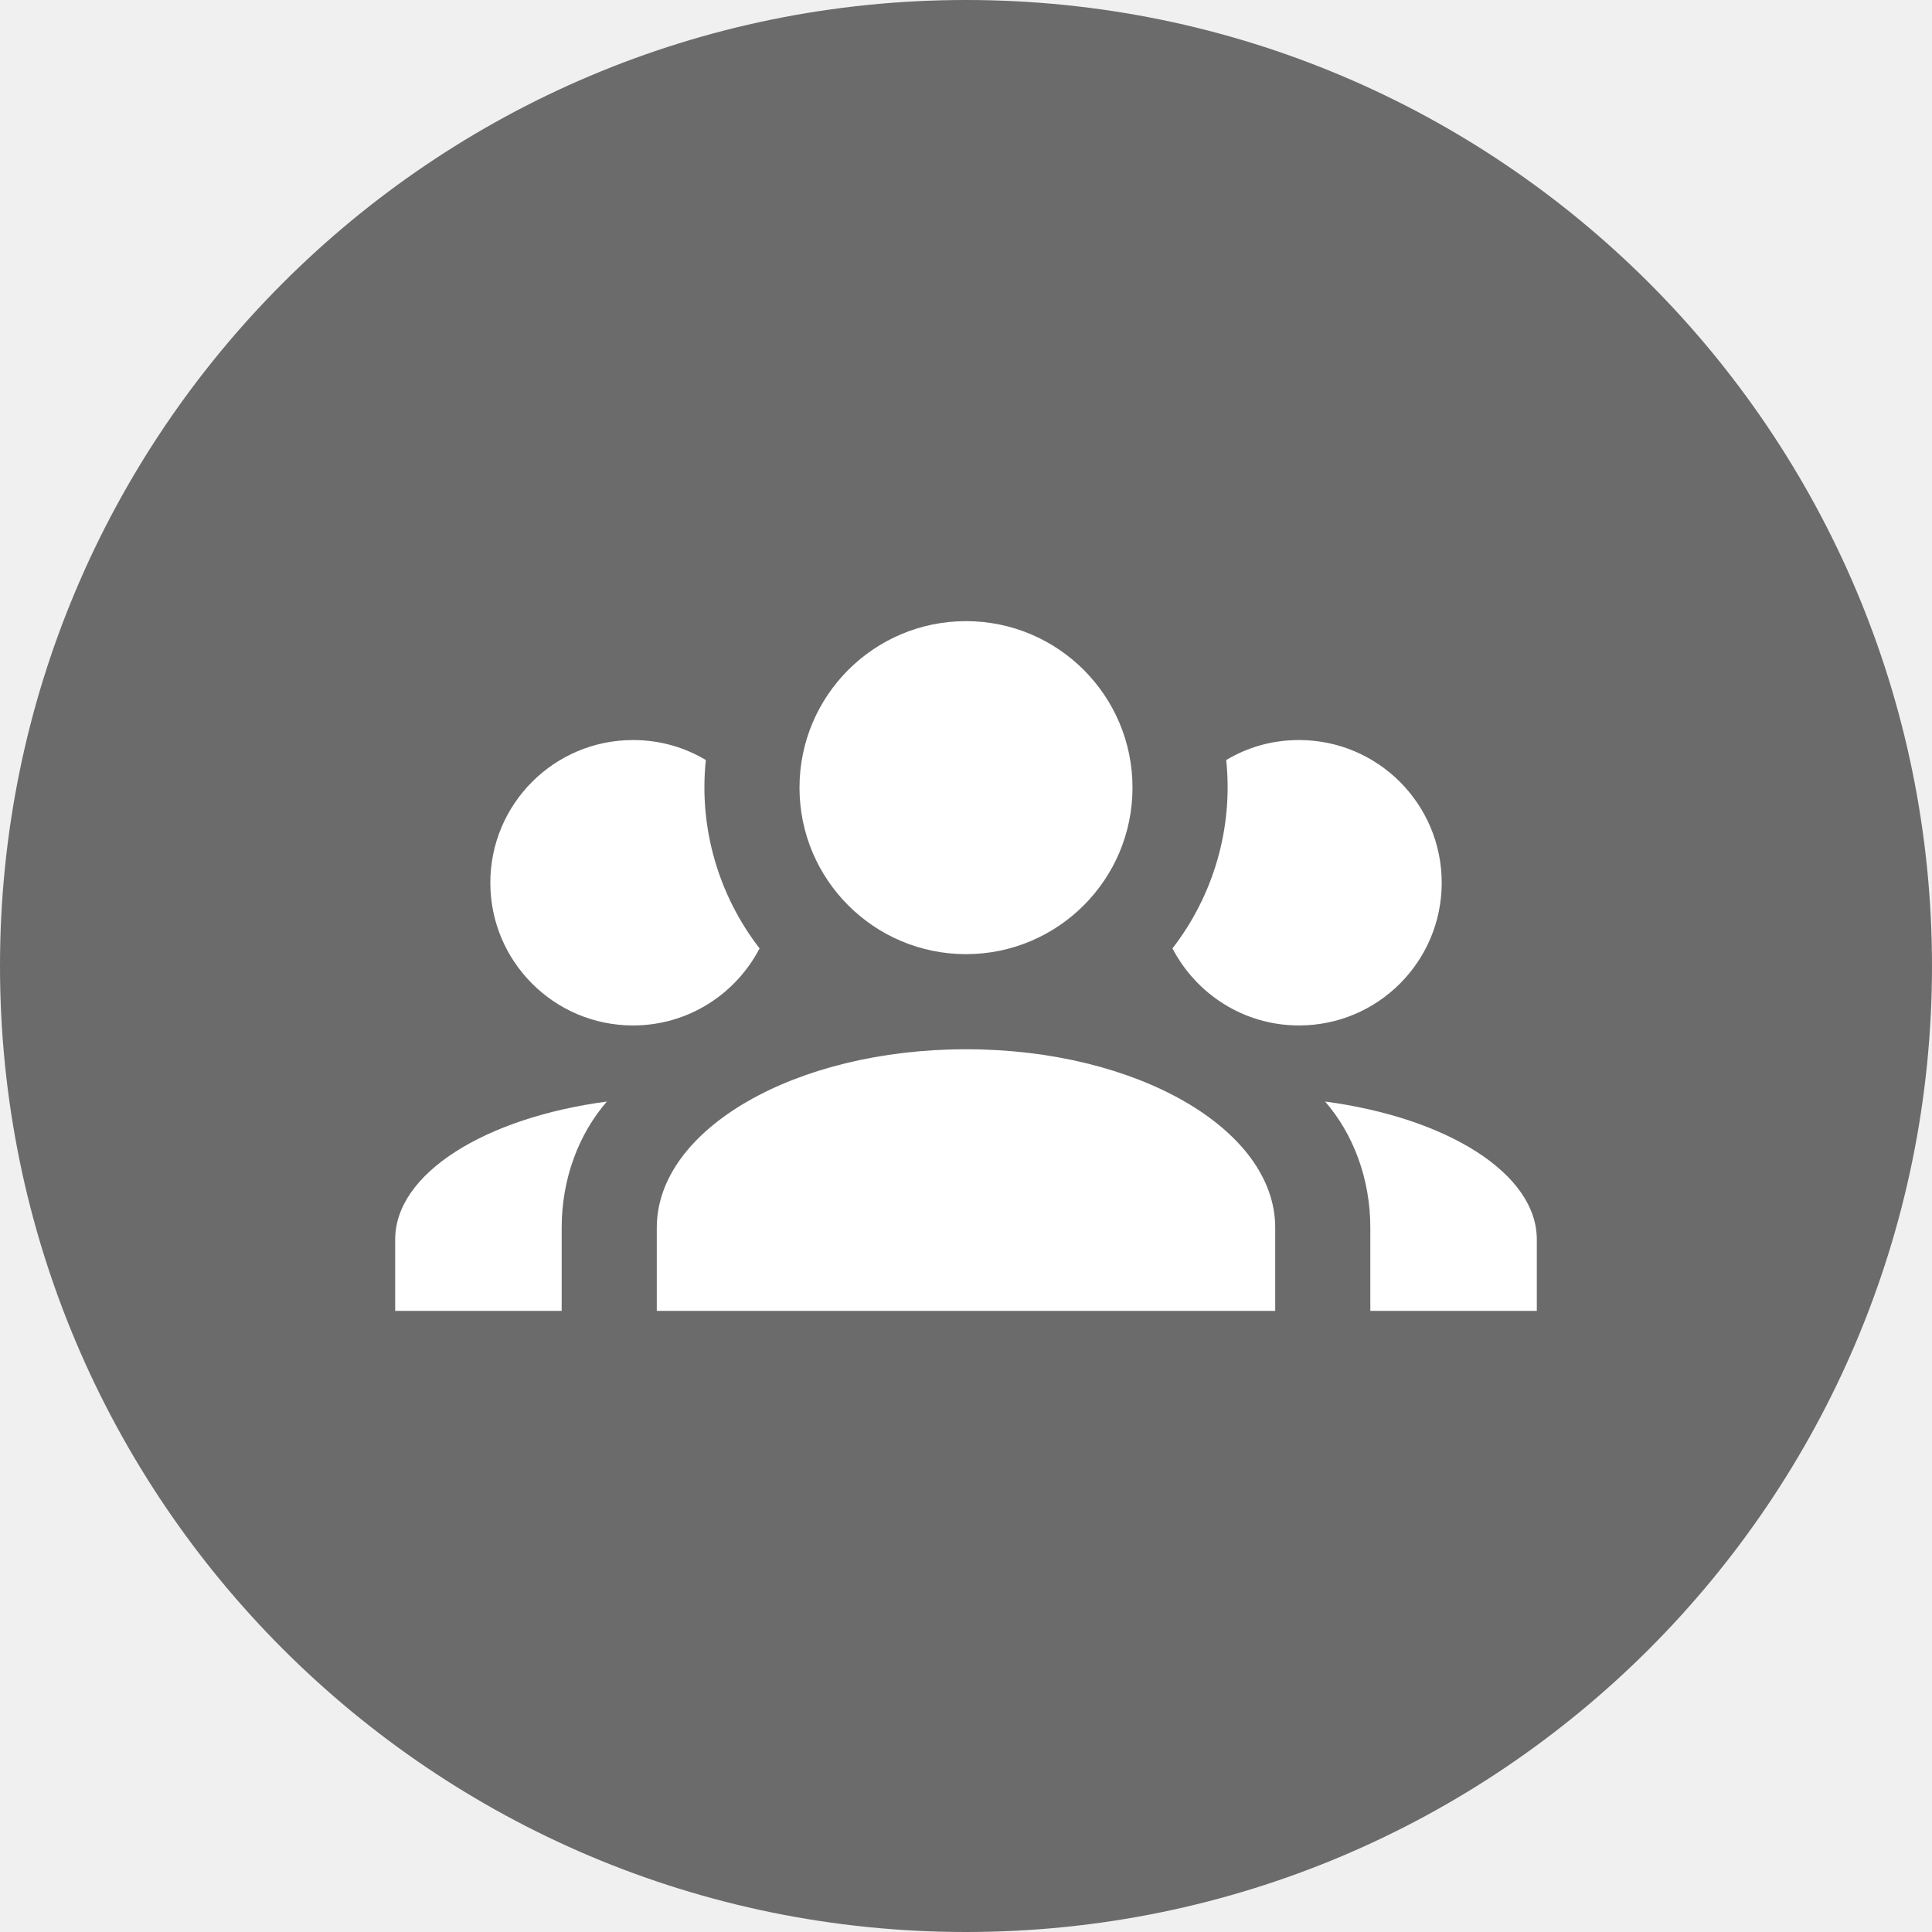
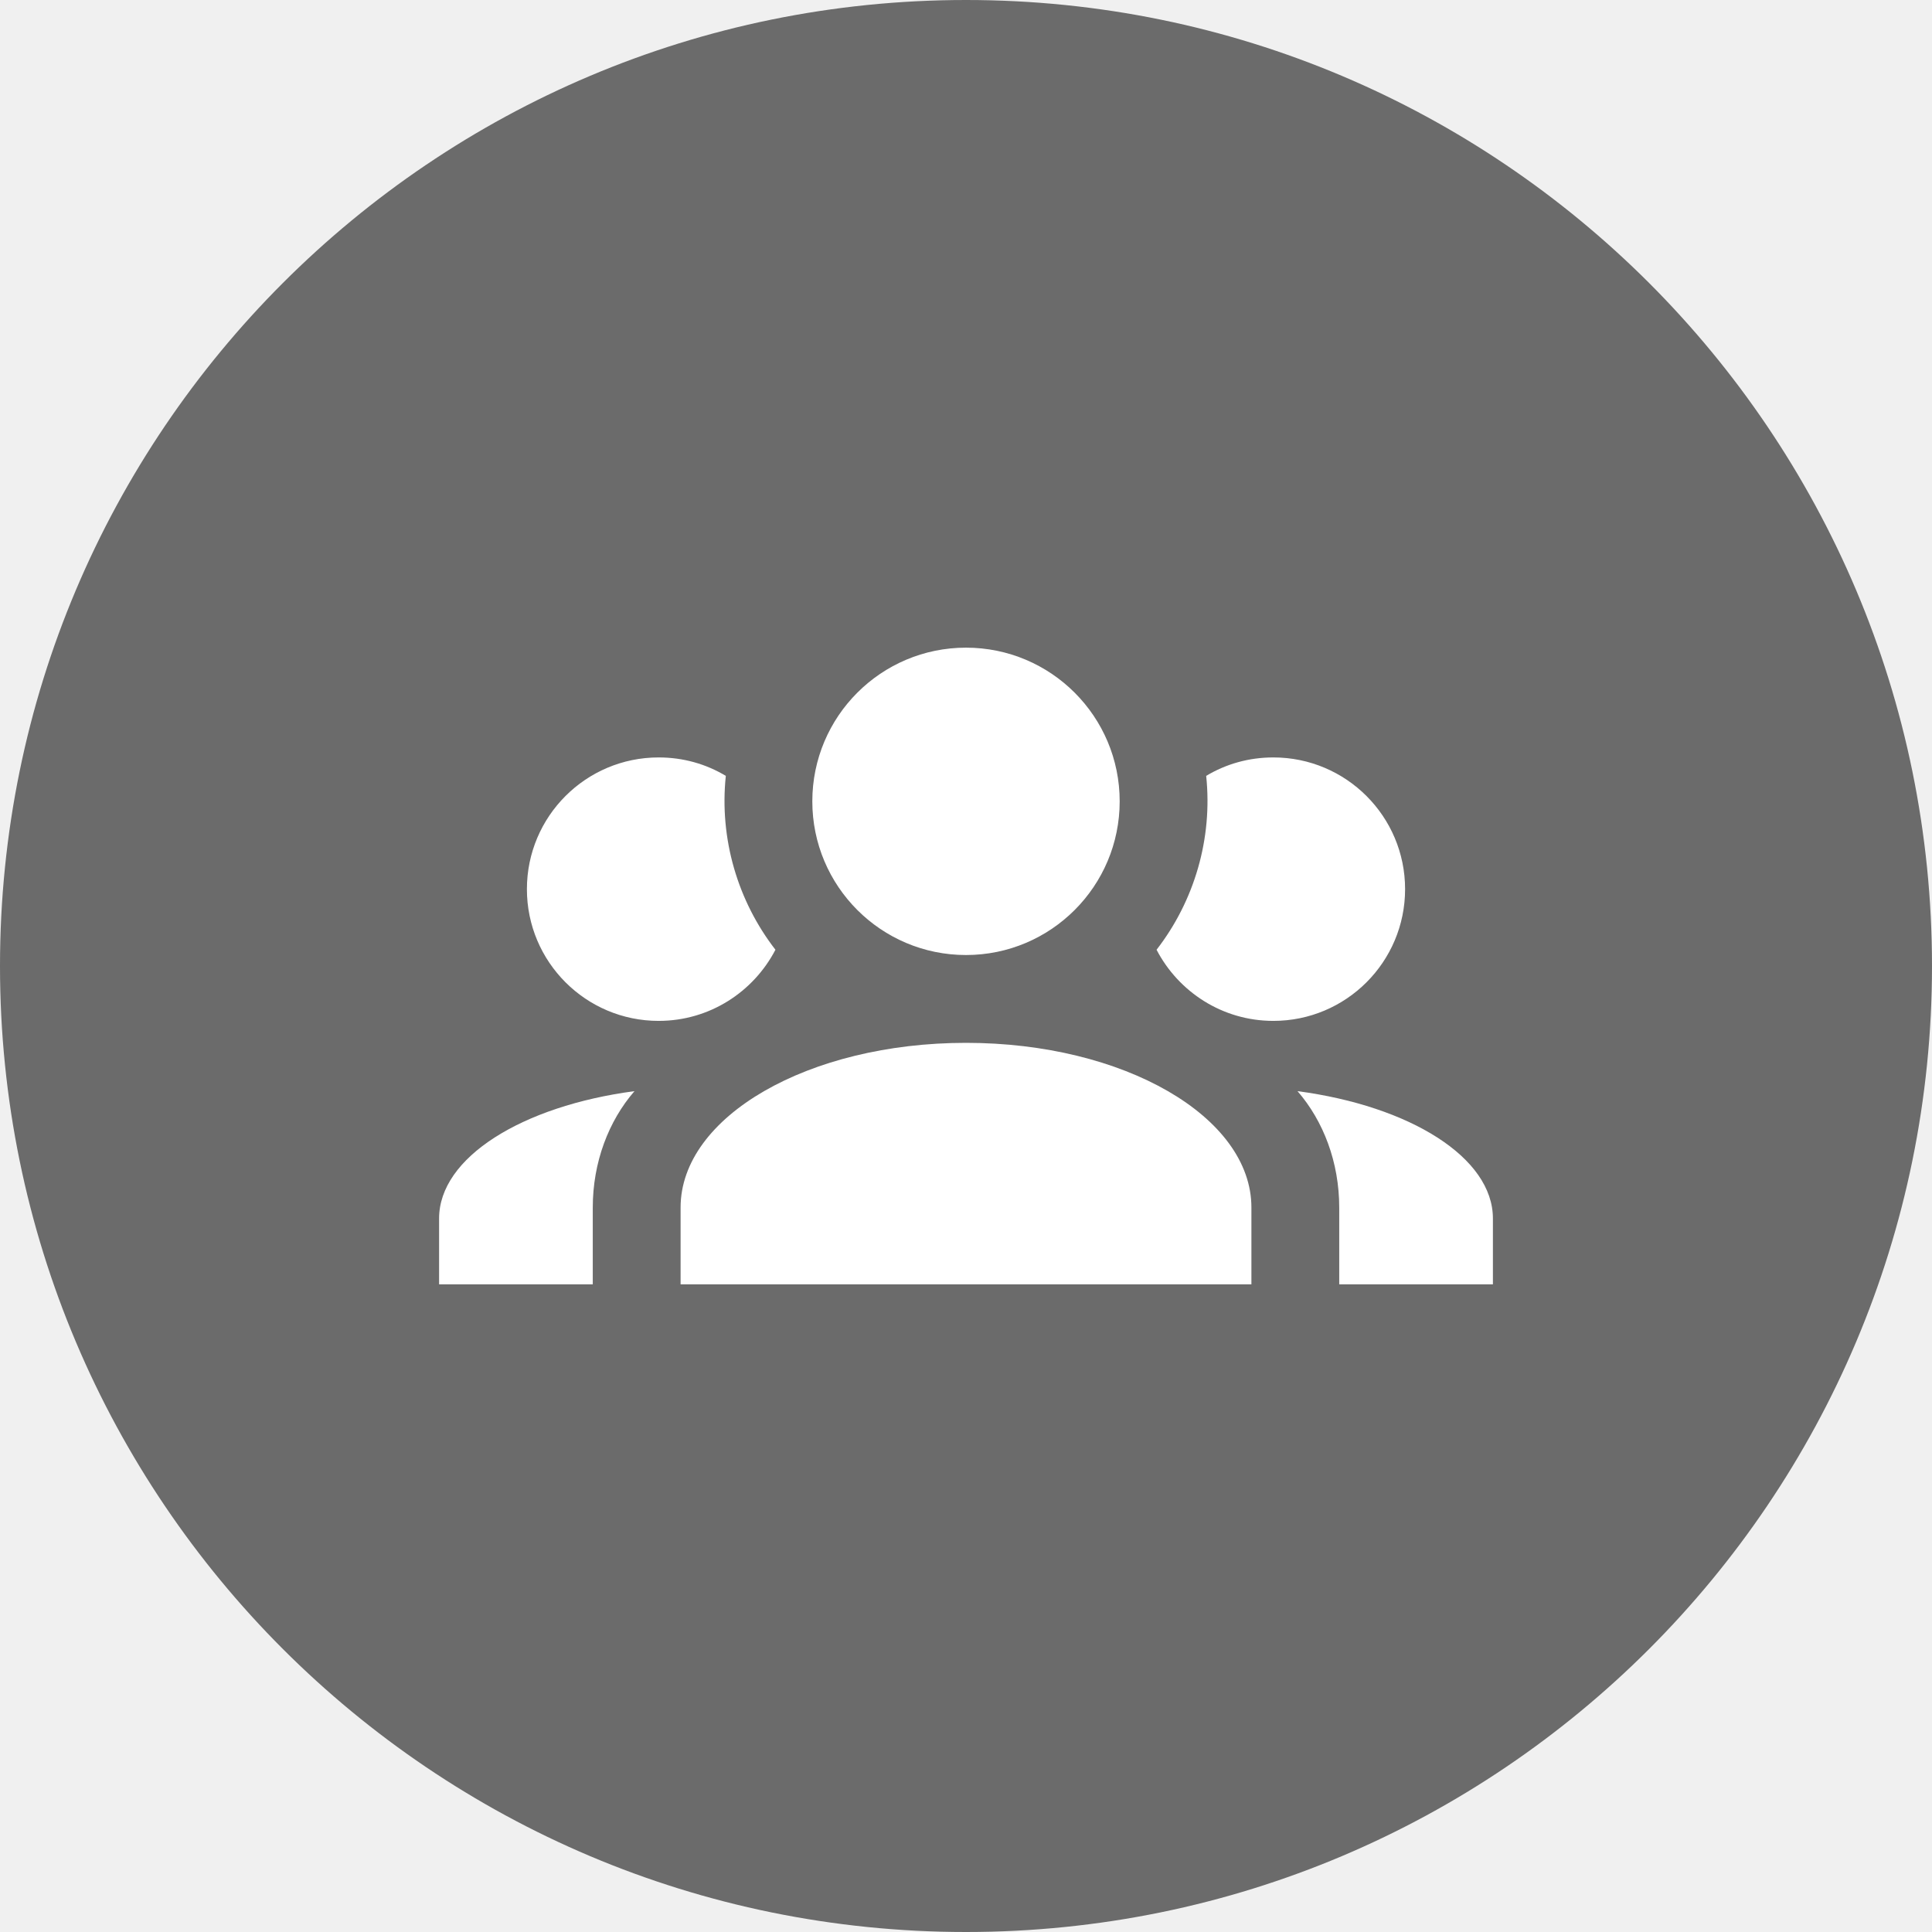
<svg xmlns="http://www.w3.org/2000/svg" viewBox="0 0 44 44" height="22" width="22" version="1.1" id="svg8" xml:space="preserve">
  <defs id="defs12" />
  <circle r="22" cx="22" cy="22" fill="#6B6B6B" id="circle2" style="opacity:1" />
-   <path fill="#ffffff" d="m 22,14.146 a 3.792,3.792 0 0 1 3.792,3.792 3.792,3.792 0 0 1 -3.792,3.792 3.792,3.792 0 0 1 -3.792,-3.792 3.792,3.792 0 0 1 3.792,-3.792 m -7.583,2.708 c 0.607,0 1.17,0.163 1.658,0.455 -0.163,1.549 0.292,3.088 1.224,4.29 -0.542,1.04 -1.625,1.755 -2.882,1.755 a 3.25,3.25 0 0 1 -3.25,-3.25 3.25,3.25 0 0 1 3.25,-3.25 m 15.167,0 a 3.25,3.25 0 0 1 3.25,3.25 3.25,3.25 0 0 1 -3.25,3.25 c -1.257,0 -2.34,-0.715 -2.882,-1.755 0.932,-1.202 1.387,-2.741 1.224,-4.29 0.487,-0.292 1.051,-0.455 1.657,-0.455 m -14.625,11.104 c 0,-2.243 3.153,-4.062 7.042,-4.062 3.889,0 7.042,1.82 7.042,4.062 v 1.896 H 14.958 V 27.958 M 9,29.854 v -1.625 c 0,-1.506 2.047,-2.773 4.821,-3.142 -0.639,0.737 -1.029,1.755 -1.029,2.871 v 1.896 H 9 m 26,0 h -3.792 v -1.896 c 0,-1.116 -0.39,-2.134 -1.029,-2.871 C 32.953,25.456 35,26.723 35,28.229 Z" id="path172" style="stroke-width:1.083" />
+   <path fill="#ffffff" d="M 22,14.75 A 3.5,3.5 0 0 1 25.5,18.25 3.5,3.5 0 0 1 22,21.75 3.5,3.5 0 0 1 18.5,18.25 3.5,3.5 0 0 1 22,14.75 M 15,17.25 c 0.56,0 1.08,0.15 1.53,0.42 C 16.38,19.1 16.8,20.52 17.66,21.63 17.16,22.59 16.16,23.25 15,23.25 a 3,3 0 0 1 -3,-3 3,3 0 0 1 3,-3 m 14,0 a 3,3 0 0 1 3,3 A 3,3 0 0 1 29,23.25 c -1.16,0 -2.16,-0.66 -2.66,-1.62 C 27.2,20.52 27.62,19.1 27.47,17.67 27.92,17.4 28.44,17.25 29,17.25 M 15.5,27.5 c 0,-2.07 2.91,-3.75 6.5,-3.75 C 25.59,23.75 28.5,25.43 28.5,27.5 v 1.75 h -13 V 27.5 M 10,29.25 V 27.75 c 0,-1.39 1.89,-2.56 4.45,-2.9 C 13.86,25.53 13.5,26.47 13.5,27.5 v 1.75 H 10 m 24,0 H 30.5 V 27.5 c 0,-1.03 -0.36,-1.97 -0.95,-2.65 C 32.11,25.19 34,26.36 34,27.75 Z" id="path172" style="stroke-width:1" />
</svg>
